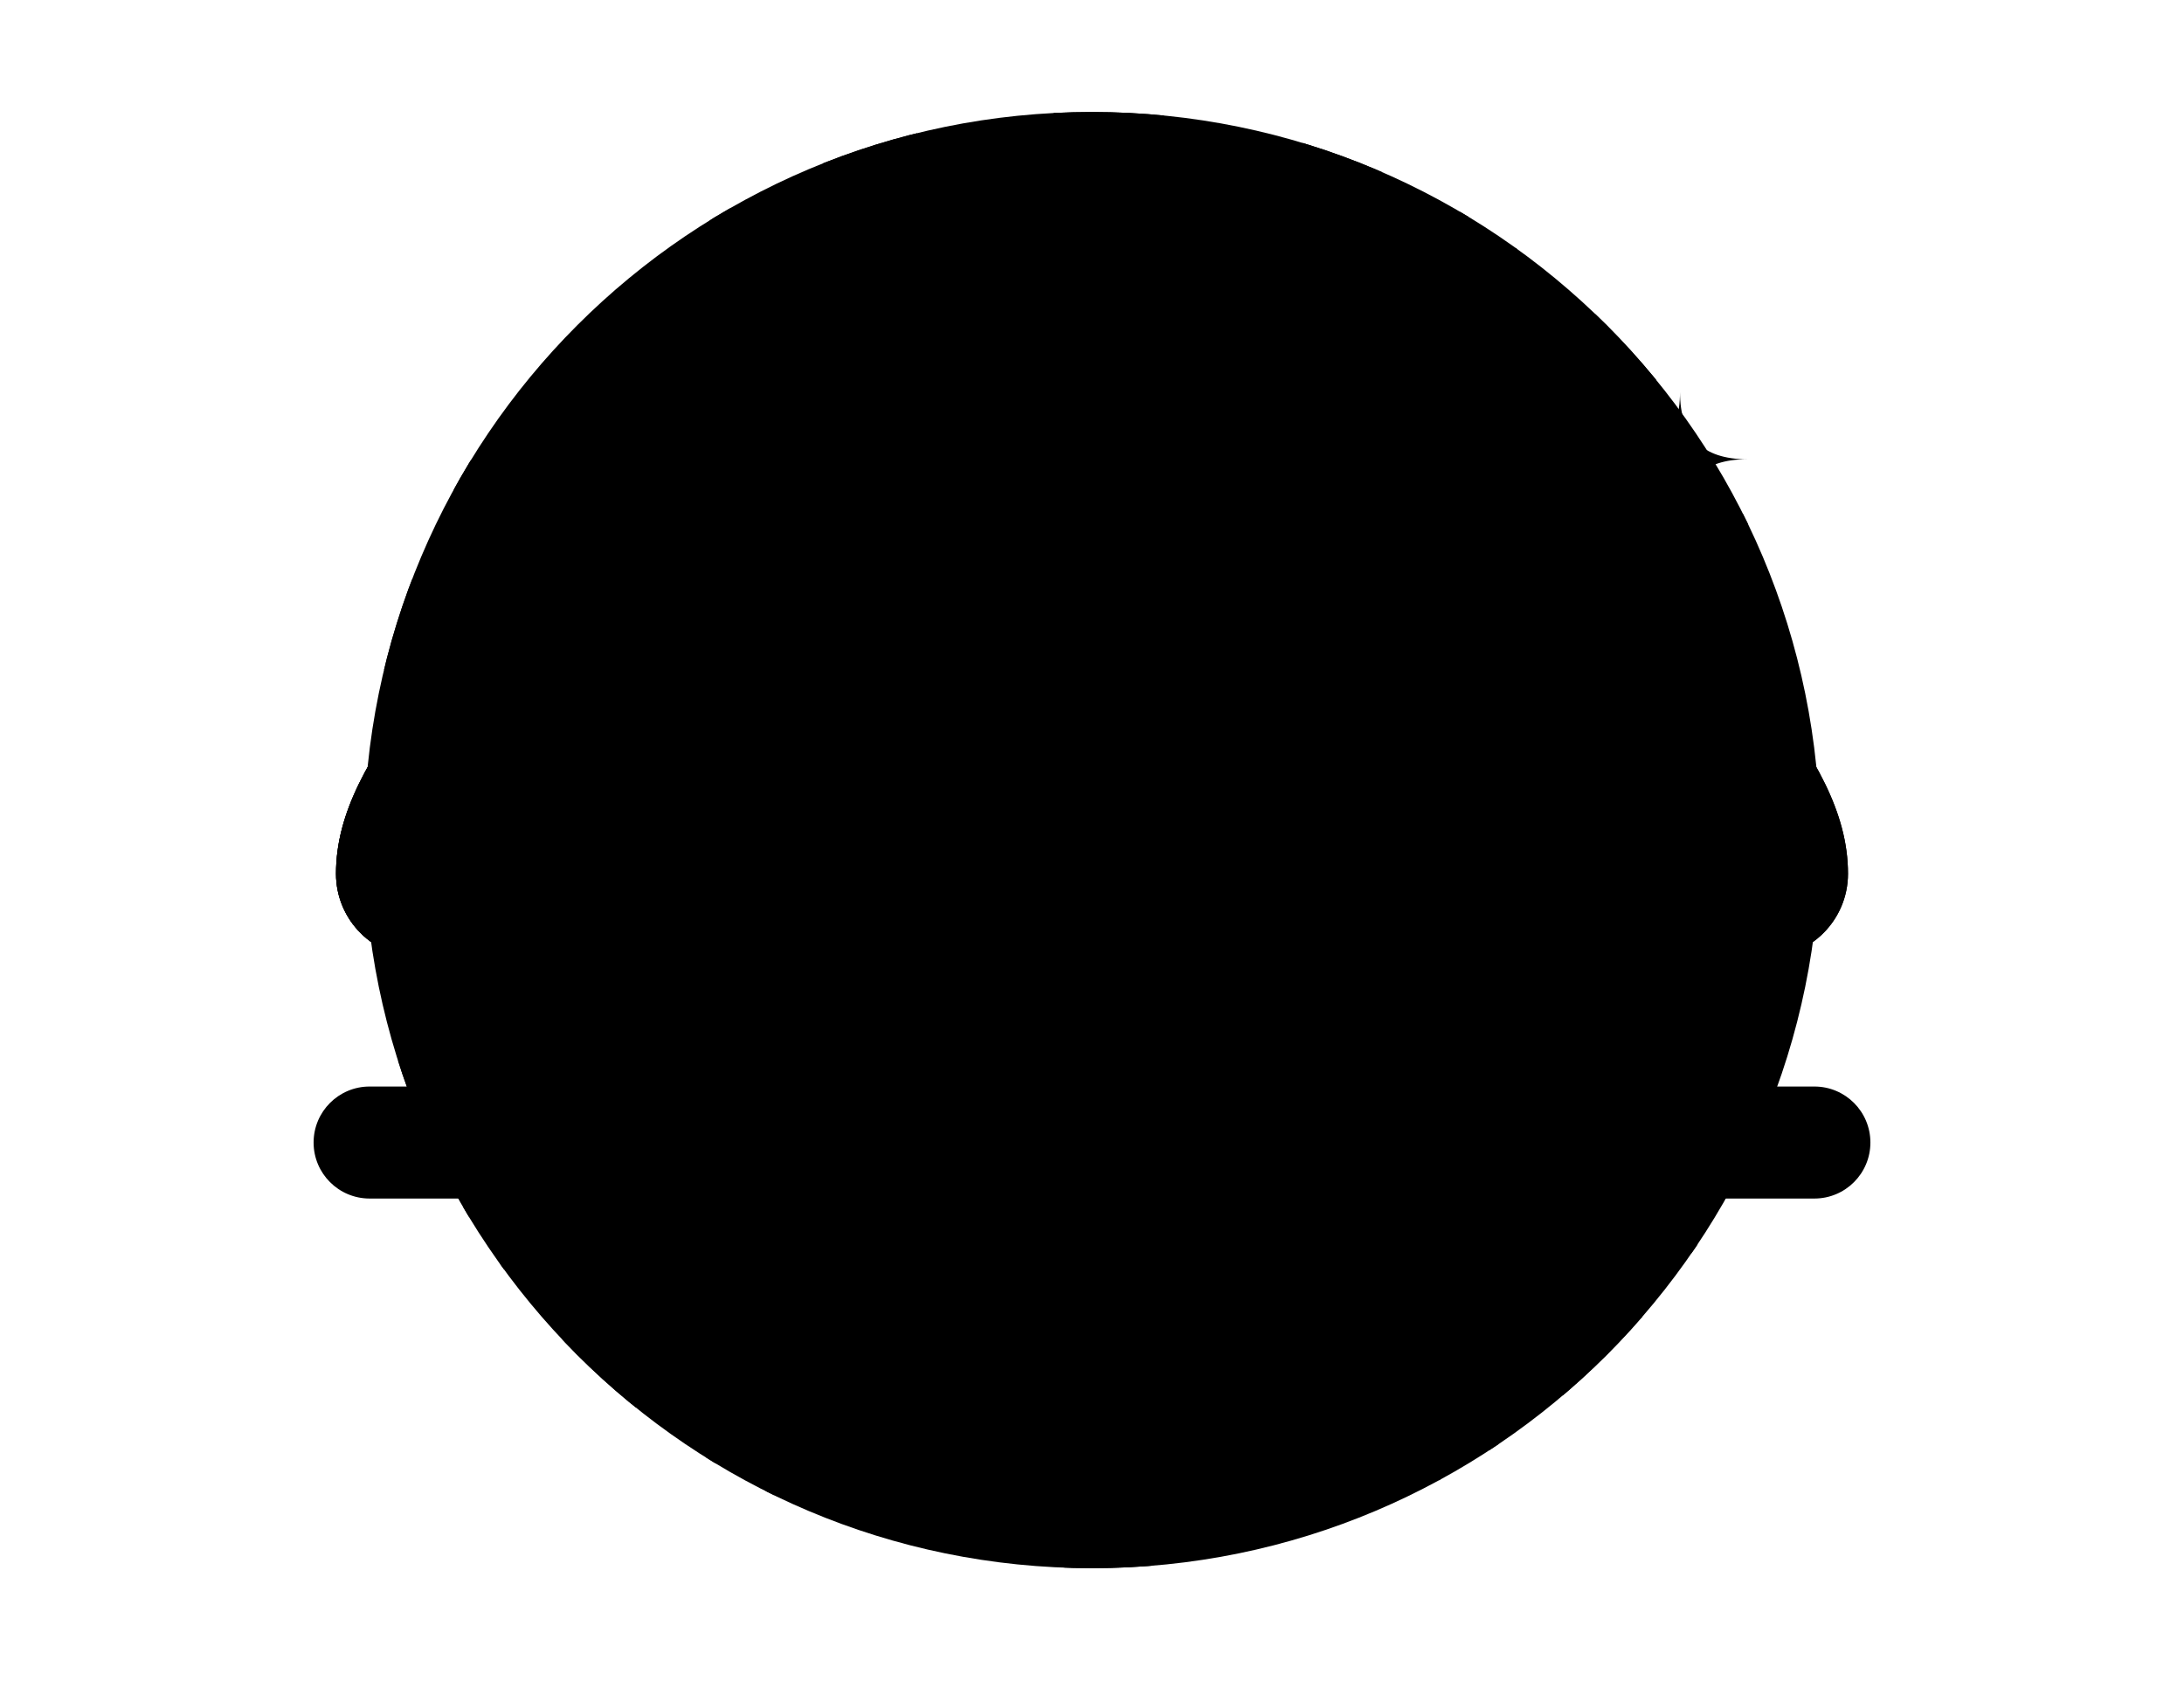
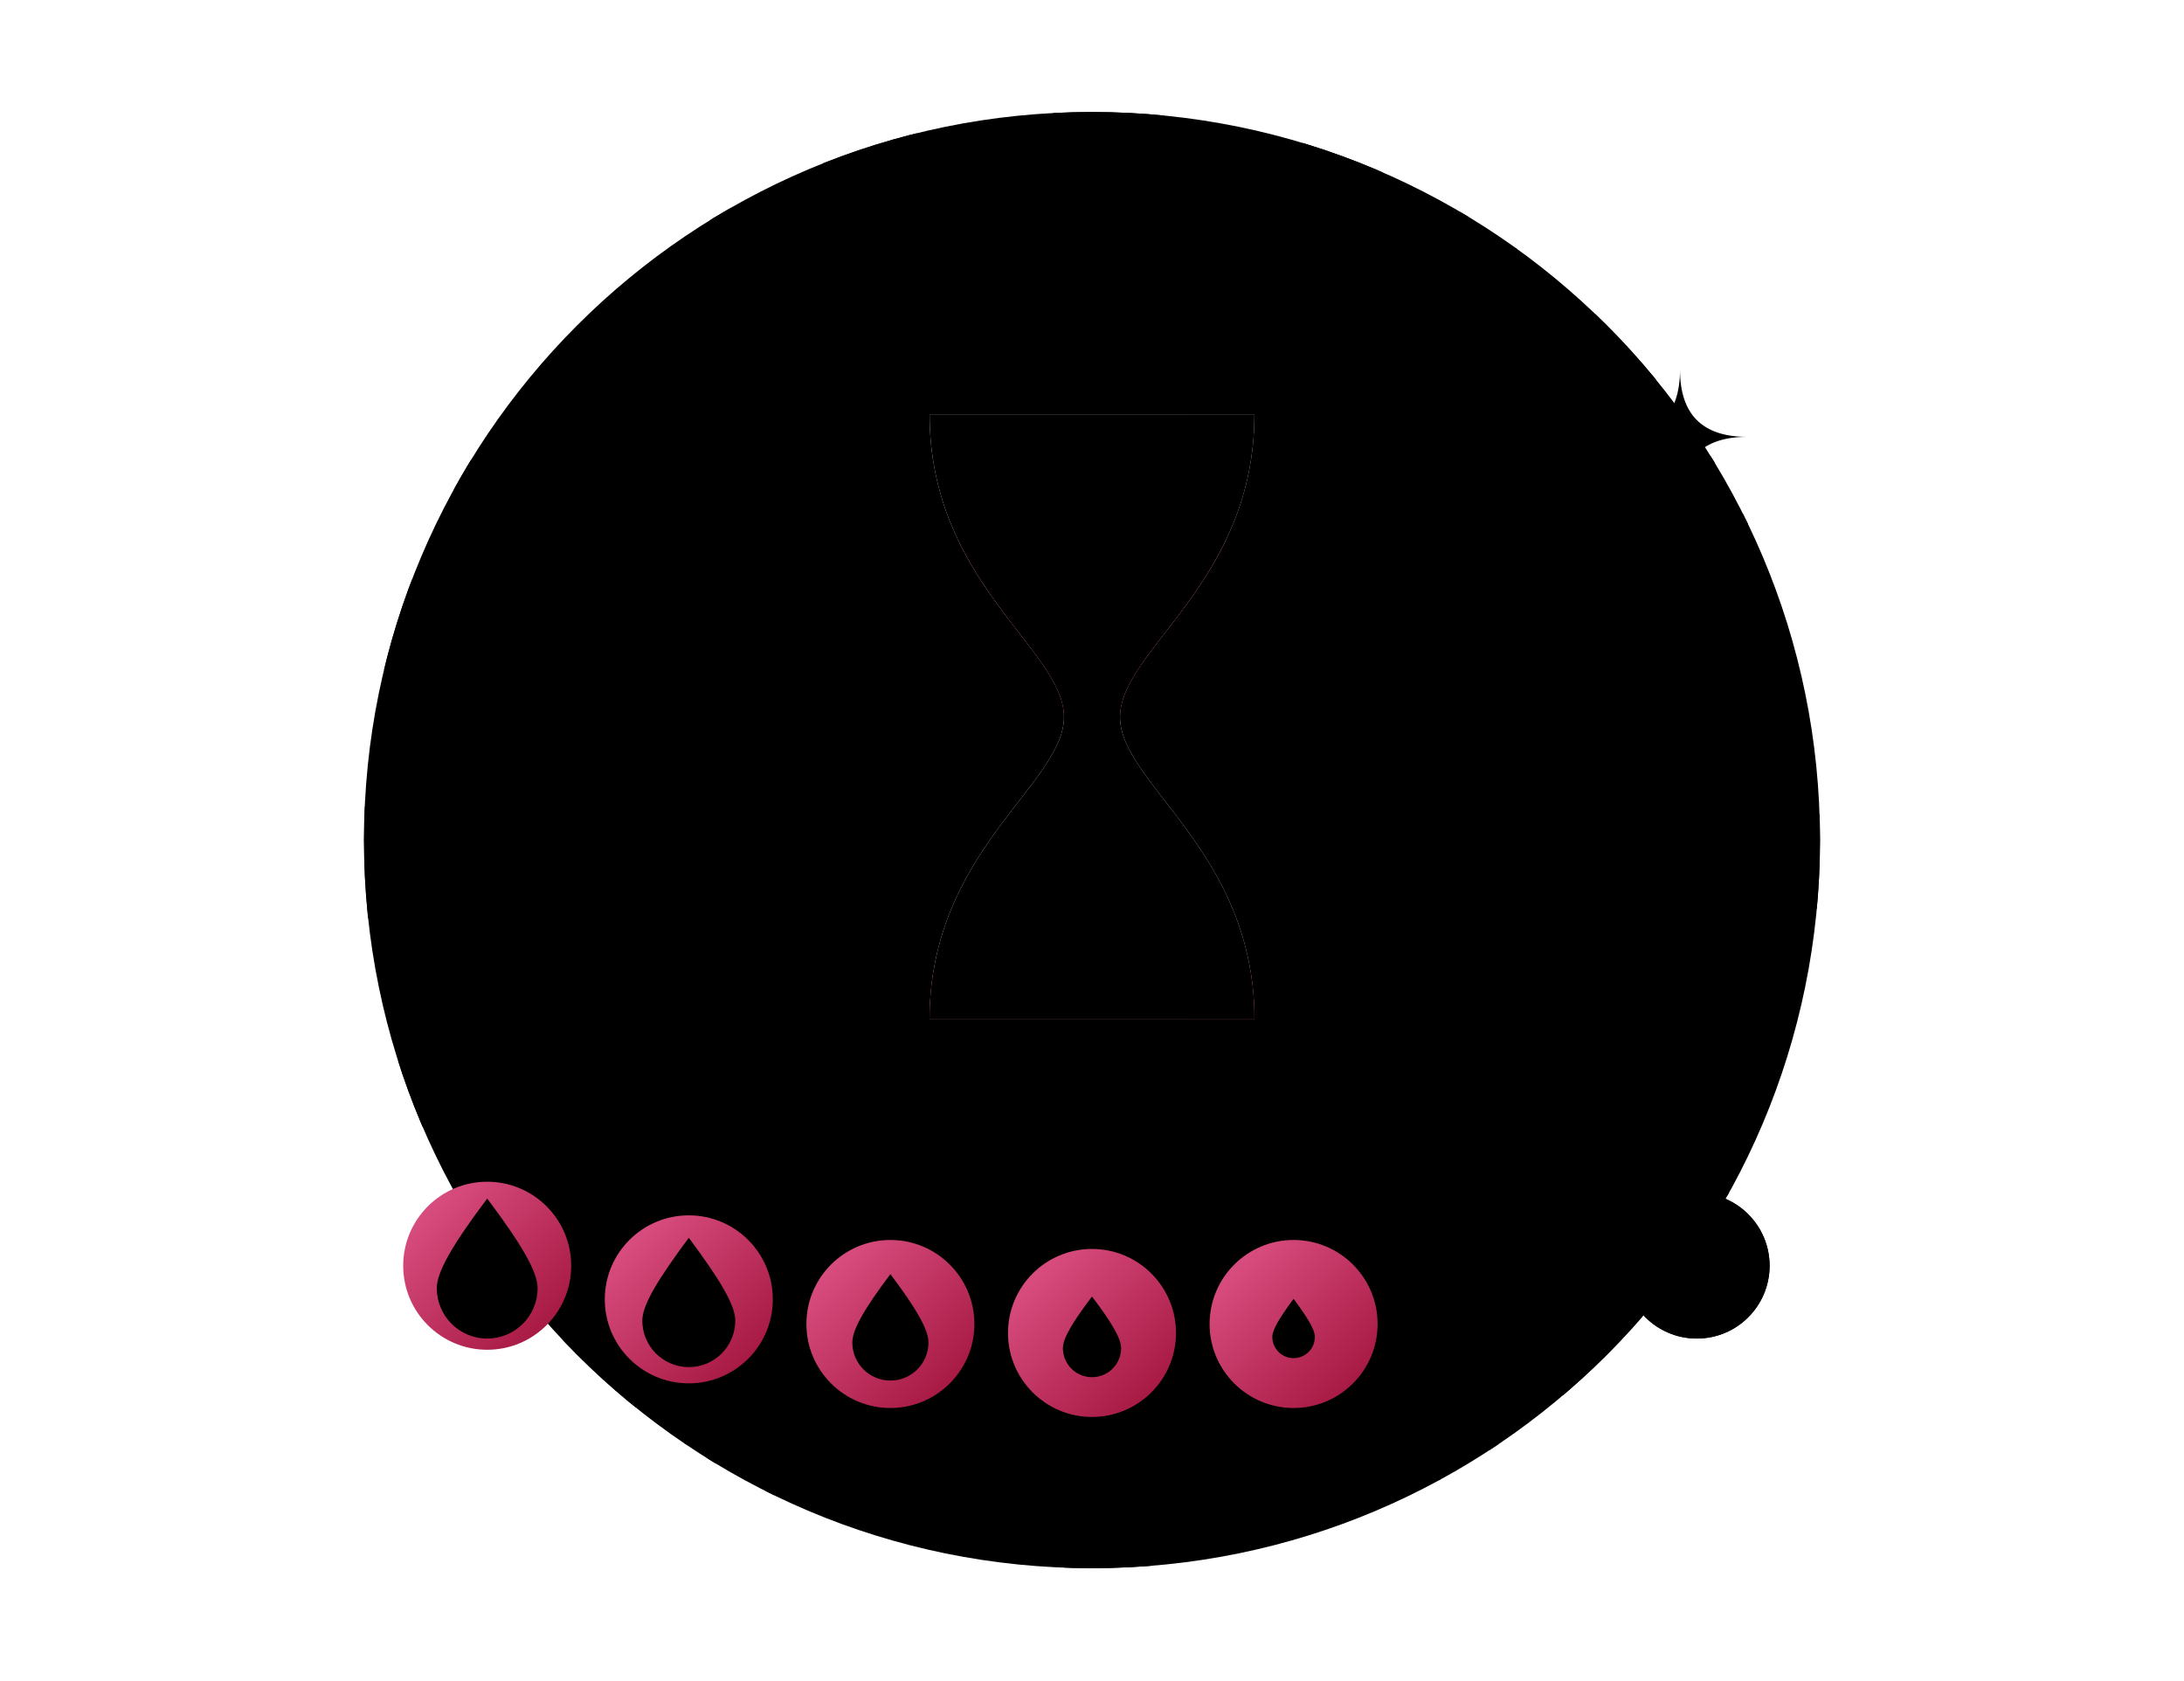
- <svg xmlns="http://www.w3.org/2000/svg" class="md-qh md-qh-q3" viewBox="0 0 390 300" role="img" aria-label="Sept gouttes en ligne : elles se remplissent de rose une à une, une par jour de règles">
+ <svg xmlns="http://www.w3.org/2000/svg" class="md-qh md-qh-q3" viewBox="0 0 390 300" role="img" aria-label="Un sablier dont le sable rose s'écoule, et une rangée de jours : cinq jours de règles, du plus abondant au plus léger">
  <defs>
    <pattern id="q3-duree-regles-wax" width="44" height="44" patternUnits="userSpaceOnUse">
      <circle class="md-qh-t md-qh-s-blanc" stroke-width="2" cx="22" cy="22" r="10" />
      <circle class="md-qh-blanc" cx="22" cy="22" r="3.4" />
      <path class="md-qh-t md-qh-s-blanc" stroke-width="2" d="M0 7A7 7 0 0 0 7 0M37 0A7 7 0 0 0 44 7M44 37A7 7 0 0 0 37 44M7 44A7 7 0 0 0 0 37" />
    </pattern>
-     <clipPath id="q3-duree-regles-clip">
-       <path d="M0 -27C9 -15 15 -5 15 6A15 15 0 0 1 -15 6C-15 -5 -9 -15 0 -27Z" />
+     <linearGradient id="q3-duree-regles-sable" x1="0" y1="0" x2="0" y2="1">
+       <stop offset="0" stop-color="#E2578B" />
+       <stop offset="1" stop-color="#9E1038" />
+     </linearGradient>
+     <linearGradient id="q3-duree-regles-jour" x1="0" y1="0" x2="1" y2="1">
+       <stop offset="0" stop-color="#E2578B" />
+       <stop offset="1" stop-color="#9E1038" />
+     </linearGradient>
+     <linearGradient id="q3-duree-regles-verre" x1="0" y1="0" x2="1" y2="0">
+       <stop offset="0" stop-color="#FFFFFF" />
+       <stop offset=".7" stop-color="#FFF6F9" />
+       <stop offset="1" stop-color="#FFE3EA" />
+     </linearGradient>
+     <clipPath id="q3-duree-regles-bulbe">
+       <path d="M166 74C166 104 190 116 190 128C190 140 166 152 166 182H224C224 152 200 140 200 128C200 116 224 104 224 74Z" />
    </clipPath>
  </defs>
  <circle class="md-qh-fond md-qh-rosec" cx="195" cy="150" r="130" />
  <g class="md-qh-wax">
    <circle cx="195" cy="150" r="130" fill="url(#q3-duree-regles-wax)" />
  </g>
-   <g class="md-qh-q3-g md-qh-q3-g1">
-     <g transform="translate(75 150)">
-       <path class="md-qh-blanc" d="M0 -27C9 -15 15 -5 15 6A15 15 0 0 1 -15 6C-15 -5 -9 -15 0 -27Z" />
-       <g clip-path="url(#q3-duree-regles-clip)">
-         <g class="md-qh-q3-r md-qh-q3-r1">
-           <rect class="md-qh-rose" x="-20" y="-30" width="40" height="56" />
-           <path class="md-qh-t md-qh-s-blanc" stroke-width="3.4" d="M-8 8Q-8 0 -4.5 -5" />
+   <g class="md-qh-q3s-sablier">
+     <g class="md-qh-q3s-berce">
+       <ellipse class="md-qh-rosef" cx="195" cy="200" rx="56" ry="6" opacity=".18" />
+       <path d="M166 74C166 104 190 116 190 128C190 140 166 152 166 182H224C224 152 200 140 200 128C200 116 224 104 224 74Z" fill="url(#q3-duree-regles-verre)" />
+       <g clip-path="url(#q3-duree-regles-bulbe)">
+         <path d="M160 96H230V128H160Z" fill="url(#q3-duree-regles-sable)" />
+         <path d="M160 182C170 166 186 158 195 156C204 158 220 166 230 182Z" fill="url(#q3-duree-regles-sable)" />
+         <g class="md-qh-q3s-filet">
+           <rect class="md-qh-rosef" x="193.6" y="126" width="2.8" height="32" rx="1.4" />
        </g>
      </g>
-       <path class="md-qh-t md-qh-s-rose" stroke-width="3" d="M0 -27C9 -15 15 -5 15 6A15 15 0 0 1 -15 6C-15 -5 -9 -15 0 -27Z" />
+       <path class="md-qh-t md-qh-s-rosef" stroke-width="2.6" d="M166 74C166 104 190 116 190 128C190 140 166 152 166 182H224C224 152 200 140 200 128C200 116 224 104 224 74Z" />
+       <path class="md-qh-t md-qh-s-blanc" stroke-width="3" d="M172 82Q172 100 184 112M172 174Q174 160 182 152" opacity=".9" />
+       <rect class="md-qh-or" x="152" y="62" width="86" height="12" rx="6" />
+       <rect class="md-qh-or" x="152" y="182" width="86" height="12" rx="6" />
+       <path class="md-qh-t md-qh-s-orf" stroke-width="5" d="M160 74V182M230 74V182" />
+       <path class="md-qh-t md-qh-s-blanc" stroke-width="2" d="M158 66H200M158 186H186" opacity=".6" />
    </g>
  </g>
-   <g class="md-qh-q3-g md-qh-q3-g2">
-     <g transform="translate(115 150)">
-       <path class="md-qh-blanc" d="M0 -27C9 -15 15 -5 15 6A15 15 0 0 1 -15 6C-15 -5 -9 -15 0 -27Z" />
-       <g clip-path="url(#q3-duree-regles-clip)">
-         <g class="md-qh-q3-r md-qh-q3-r2">
-           <rect class="md-qh-rose" x="-20" y="-30" width="40" height="56" />
-           <path class="md-qh-t md-qh-s-blanc" stroke-width="3.4" d="M-8 8Q-8 0 -4.5 -5" />
-         </g>
-       </g>
-       <path class="md-qh-t md-qh-s-rose" stroke-width="3" d="M0 -27C9 -15 15 -5 15 6A15 15 0 0 1 -15 6C-15 -5 -9 -15 0 -27Z" />
-     </g>
+   <g class="md-qh-q3s-bande">
+     <path class="md-qh-t md-qh-s-fertile" stroke-width="30" d="M87 226L123 232L159 236.4L195 238L231 236.4" opacity=".55" />
  </g>
-   <g class="md-qh-q3-g md-qh-q3-g3">
-     <g transform="translate(155 150)">
-       <path class="md-qh-blanc" d="M0 -27C9 -15 15 -5 15 6A15 15 0 0 1 -15 6C-15 -5 -9 -15 0 -27Z" />
-       <g clip-path="url(#q3-duree-regles-clip)">
-         <g class="md-qh-q3-r md-qh-q3-r3">
-           <rect class="md-qh-rose" x="-20" y="-30" width="40" height="56" />
-           <path class="md-qh-t md-qh-s-blanc" stroke-width="3.4" d="M-8 8Q-8 0 -4.5 -5" />
-         </g>
-       </g>
-       <path class="md-qh-t md-qh-s-rose" stroke-width="3" d="M0 -27C9 -15 15 -5 15 6A15 15 0 0 1 -15 6C-15 -5 -9 -15 0 -27Z" />
-     </g>
+   <g class="md-qh-q3s-jour md-qh-q3s-j1">
+     <circle cx="87" cy="226" r="15" fill="url(#q3-duree-regles-jour)" />
+     <path class="md-qh-blanc" d="M87 214C93 222 96 227 96 230A9 9 0 0 1 78 230C78 227 81 222 87 214Z" />
  </g>
-   <g class="md-qh-q3-g md-qh-q3-g4">
-     <g transform="translate(195 150)">
-       <path class="md-qh-blanc" d="M0 -27C9 -15 15 -5 15 6A15 15 0 0 1 -15 6C-15 -5 -9 -15 0 -27Z" />
-       <g clip-path="url(#q3-duree-regles-clip)">
-         <g class="md-qh-q3-r md-qh-q3-r4">
-           <rect class="md-qh-rose" x="-20" y="-30" width="40" height="56" />
-           <path class="md-qh-t md-qh-s-blanc" stroke-width="3.4" d="M-8 8Q-8 0 -4.5 -5" />
-         </g>
-       </g>
-       <path class="md-qh-t md-qh-s-rose" stroke-width="3" d="M0 -27C9 -15 15 -5 15 6A15 15 0 0 1 -15 6C-15 -5 -9 -15 0 -27Z" />
-     </g>
+   <g class="md-qh-q3s-jour md-qh-q3s-j2">
+     <circle cx="123" cy="232" r="15" fill="url(#q3-duree-regles-jour)" />
+     <path class="md-qh-blanc" d="M123 221C128.5 228.4 131.3 233 131.3 235.8A8.3 8.3 0 0 1 114.7 235.8C114.7 233 117.5 228.4 123 221Z" />
  </g>
-   <g class="md-qh-q3-flotte">
-     <g class="md-qh-q3-g md-qh-q3-g5">
-       <g transform="translate(235 150)">
-         <path class="md-qh-blanc" d="M0 -27C9 -15 15 -5 15 6A15 15 0 0 1 -15 6C-15 -5 -9 -15 0 -27Z" />
-         <g clip-path="url(#q3-duree-regles-clip)">
-           <g class="md-qh-q3-r md-qh-q3-r5">
-             <rect class="md-qh-rose" x="-20" y="-30" width="40" height="56" />
-             <path class="md-qh-t md-qh-s-blanc" stroke-width="3.4" d="M-8 8Q-8 0 -4.5 -5" />
-           </g>
-         </g>
-         <path class="md-qh-t md-qh-s-rose" stroke-width="3" d="M0 -27C9 -15 15 -5 15 6A15 15 0 0 1 -15 6C-15 -5 -9 -15 0 -27Z" />
-       </g>
-     </g>
+   <g class="md-qh-q3s-jour md-qh-q3s-j3">
+     <circle cx="159" cy="236.4" r="15" fill="url(#q3-duree-regles-jour)" />
+     <path class="md-qh-blanc" d="M159 227.5C163.6 233.6 165.8 237.4 165.8 239.7A6.8 6.8 0 0 1 152.2 239.7C152.2 237.4 154.4 233.6 159 227.5Z" />
  </g>
-   <g class="md-qh-q3-g md-qh-q3-g6">
-     <g transform="translate(275 150)">
-       <path class="md-qh-blanc" d="M0 -27C9 -15 15 -5 15 6A15 15 0 0 1 -15 6C-15 -5 -9 -15 0 -27Z" />
-       <path class="md-qh-t md-qh-s-rose" stroke-width="3" d="M0 -27C9 -15 15 -5 15 6A15 15 0 0 1 -15 6C-15 -5 -9 -15 0 -27Z" />
-     </g>
+   <g class="md-qh-q3s-jour md-qh-q3s-j4">
+     <circle cx="195" cy="238" r="15" fill="url(#q3-duree-regles-jour)" />
+     <path class="md-qh-blanc" d="M195 231.5C198.5 236.1 200.2 239 200.2 240.7A5.2 5.2 0 0 1 189.8 240.7C189.8 239 191.5 236.1 195 231.5Z" />
  </g>
-   <g class="md-qh-q3-g md-qh-q3-g7">
-     <g transform="translate(315 150)">
-       <path class="md-qh-blanc" d="M0 -27C9 -15 15 -5 15 6A15 15 0 0 1 -15 6C-15 -5 -9 -15 0 -27Z" />
-       <path class="md-qh-t md-qh-s-rose" stroke-width="3" d="M0 -27C9 -15 15 -5 15 6A15 15 0 0 1 -15 6C-15 -5 -9 -15 0 -27Z" />
-     </g>
+   <g class="md-qh-q3s-jour md-qh-q3s-j5">
+     <circle cx="231" cy="236.4" r="15" fill="url(#q3-duree-regles-jour)" />
+     <path class="md-qh-blanc" d="M231 231.9C233.5 235.3 234.8 237.4 234.8 238.7A3.8 3.8 0 0 1 227.2 238.7C227.2 237.4 228.5 235.3 231 231.9Z" />
  </g>
-   <g class="md-qh-monte">
-     <rect class="md-qh-blanc md-qh-t md-qh-s-bord" stroke-width="1.5" x="56" y="194" width="278" height="20" rx="10" />
-     <circle class="md-qh-bord" cx="275" cy="204" r="3" />
-     <circle class="md-qh-bord" cx="315" cy="204" r="3" />
-     <g class="md-qh-q3-barre">
-       <rect class="md-qh-rose" x="60" y="198" width="181" height="12" rx="6" />
-     </g>
-     <g class="md-qh-pop md-qh-d10">
-       <circle class="md-qh-blanc" cx="75" cy="204" r="3" />
-       <circle class="md-qh-blanc" cx="115" cy="204" r="3" />
-       <circle class="md-qh-blanc" cx="155" cy="204" r="3" />
-       <circle class="md-qh-blanc" cx="195" cy="204" r="3" />
-       <circle class="md-qh-blanc" cx="235" cy="204" r="3" />
-     </g>
+   <g class="md-qh-q3s-jour md-qh-q3s-j6">
+     <circle class="md-qh-blanc" cx="267" cy="232" r="13" />
+     <circle class="md-qh-t md-qh-s-fertile" stroke-width="2.4" cx="267" cy="232" r="13" />
+     <circle class="md-qh-fertile" cx="267" cy="232" r="3" />
  </g>
-   <path class="md-qh-pop md-qh-d9 md-qh-rosef" d="M300 70Q300 82 312 82Q300 82 300 94Q300 82 288 82Q300 82 300 70Z" />
-   <circle class="md-qh-pop md-qh-d10 md-qh-rose" cx="88" cy="88" r="4" />
+   <g class="md-qh-q3s-jour md-qh-q3s-j7">
+     <circle class="md-qh-blanc" cx="303" cy="226" r="13" />
+     <circle class="md-qh-t md-qh-s-fertile" stroke-width="2.4" cx="303" cy="226" r="13" />
+     <circle class="md-qh-fertile" cx="303" cy="226" r="3" />
+   </g>
+   <path class="md-qh-pop md-qh-d9 md-qh-or" d="M300 66Q300 78 312 78Q300 78 300 90Q300 78 288 78Q300 78 300 66Z" />
+   <path class="md-qh-pop md-qh-d10 md-qh-rose" d="M98 92Q98 100 106 100Q98 100 98 108Q98 100 90 100Q98 100 98 92Z" />
+   <circle class="md-qh-pop md-qh-d8 md-qh-or" cx="268" cy="118" r="3.4" />
+   <circle class="md-qh-pop md-qh-d9 md-qh-rosef" cx="122" cy="150" r="3" />
</svg>
